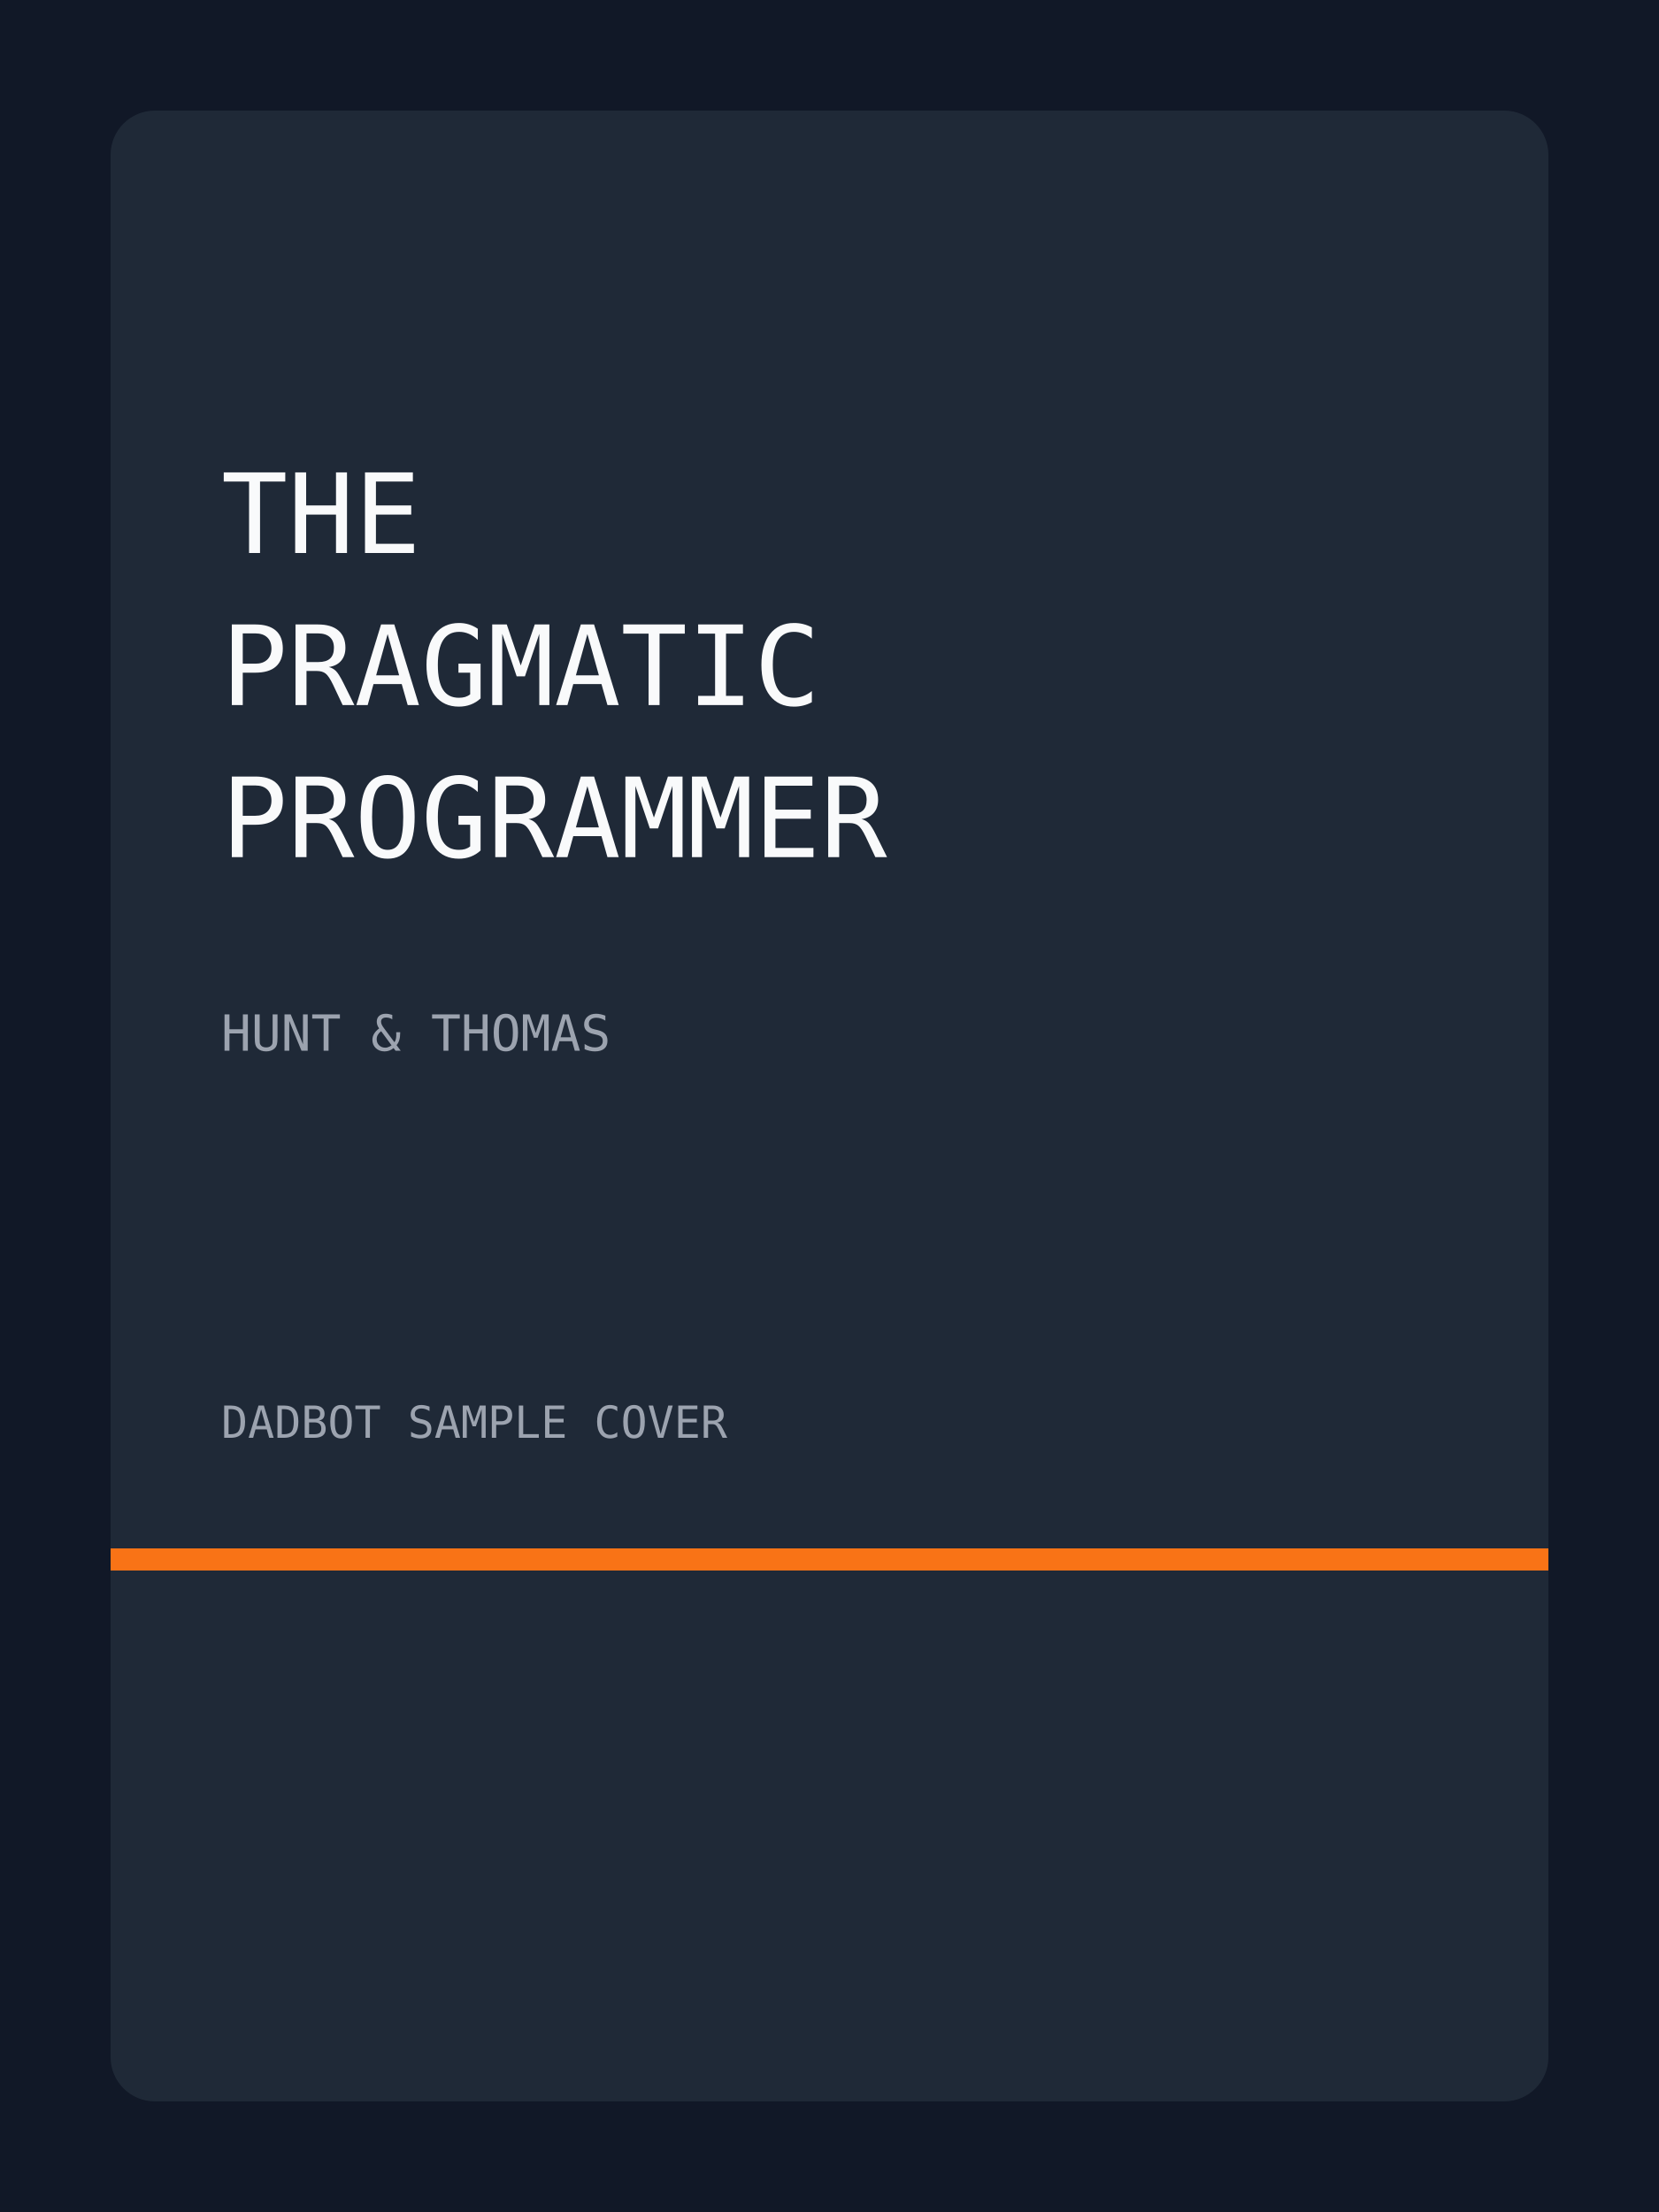
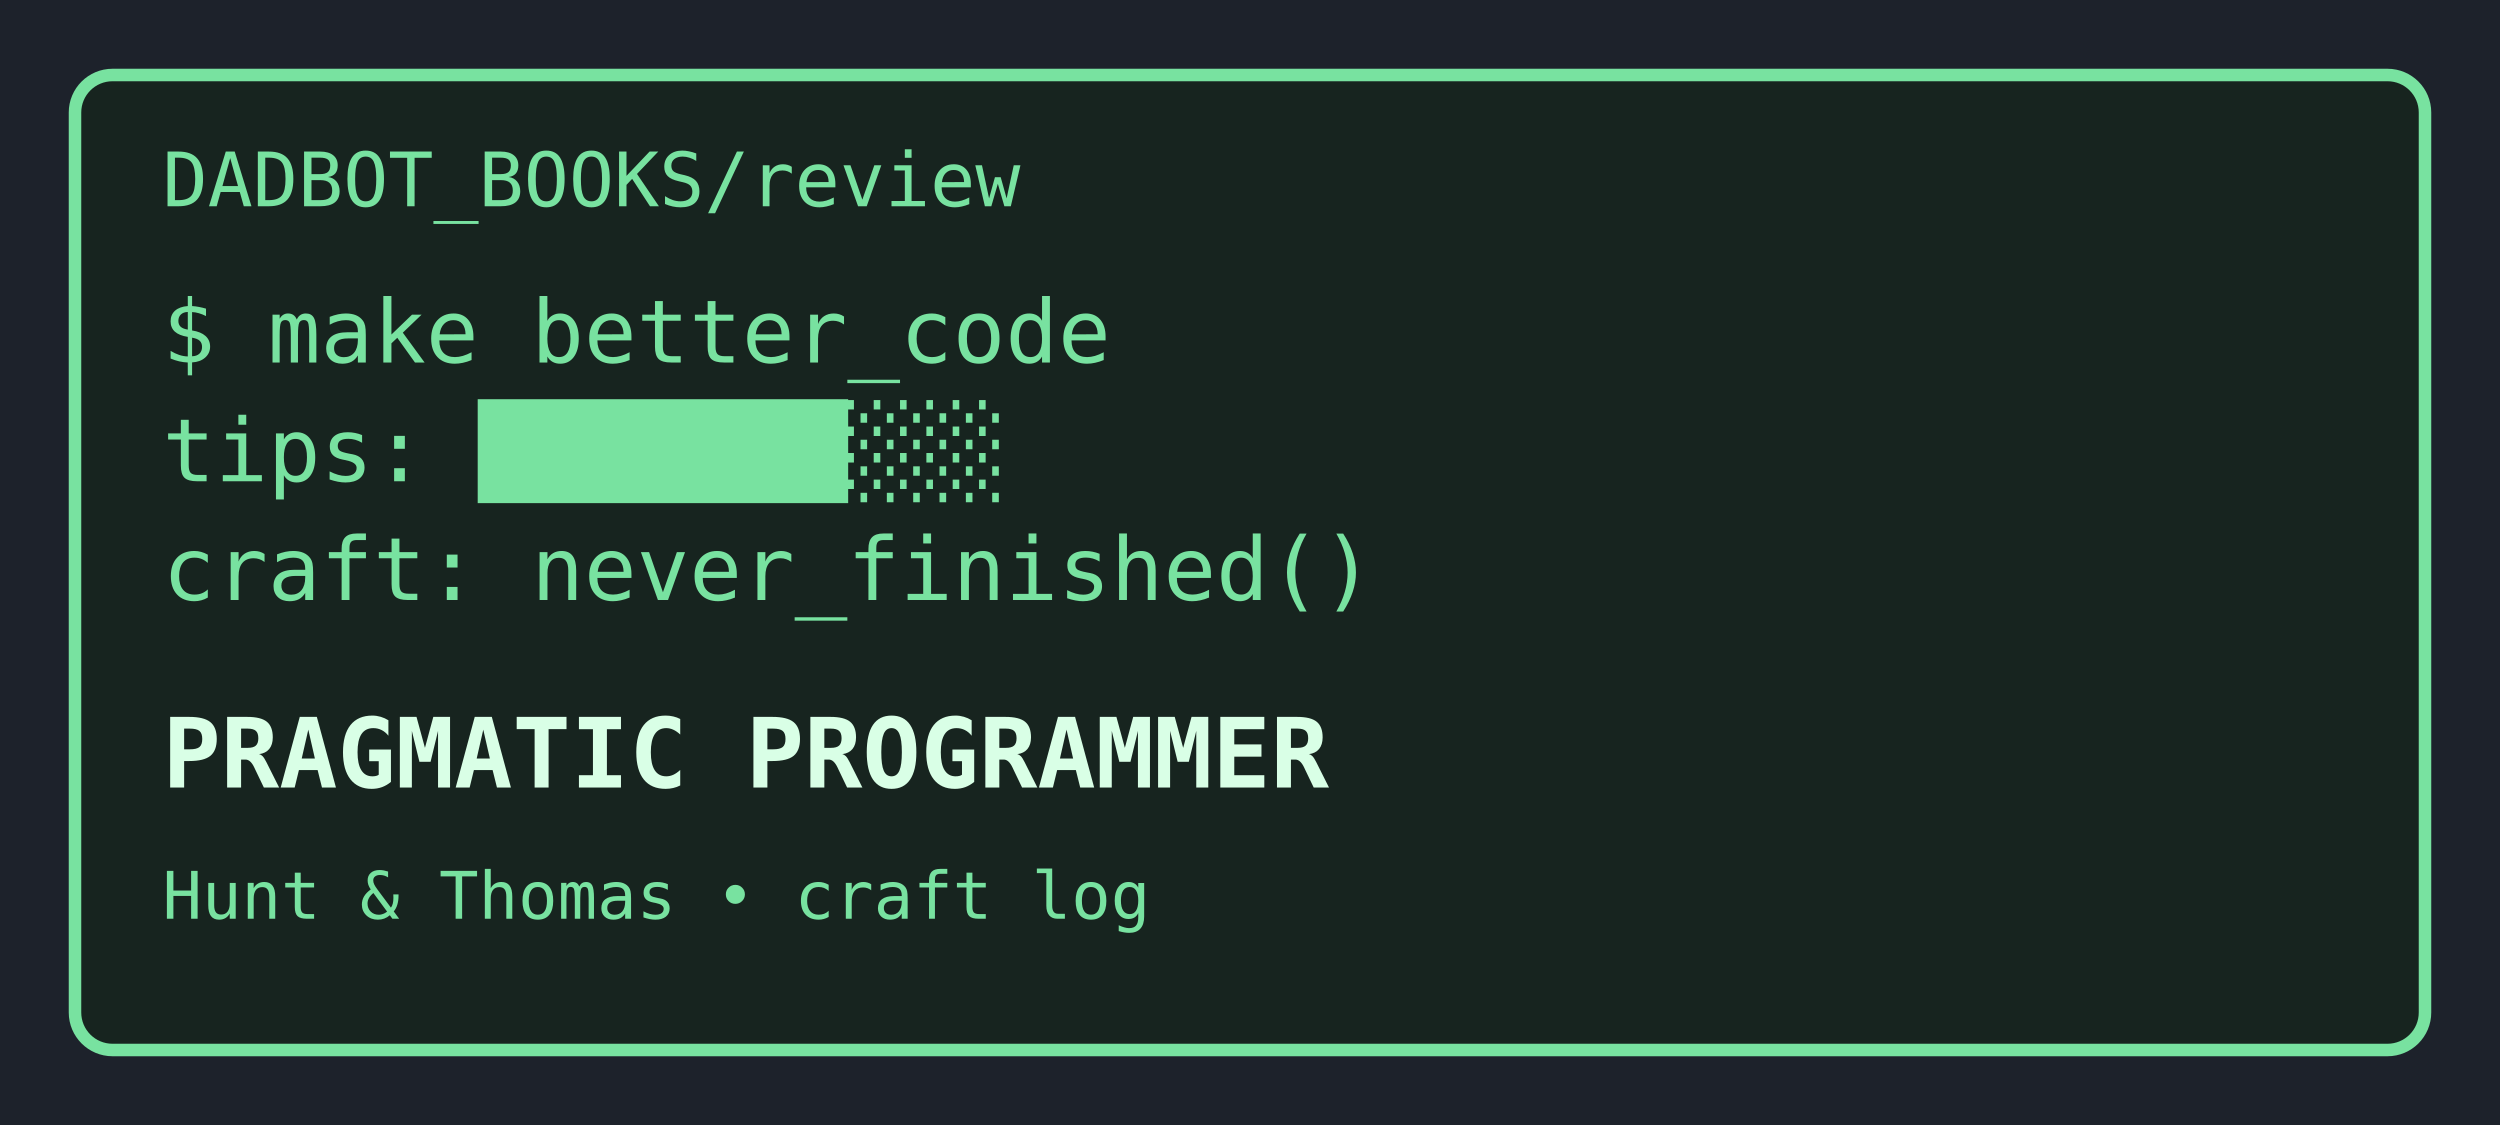
- <svg xmlns="http://www.w3.org/2000/svg" width="600" height="800" viewBox="0 0 600 800">
-   <rect width="600" height="800" fill="#111827" />
-   <rect x="40" y="40" width="520" height="720" rx="16" fill="#1f2937" />
-   <rect x="40" y="560" width="520" height="8" fill="#f97316" />
-   <text x="80" y="200" fill="#f9fafb" font-size="40" font-family="Fira Code, Monaco, Consolas, monospace">THE</text>
-   <text x="80" y="255" fill="#f9fafb" font-size="40" font-family="Fira Code, Monaco, Consolas, monospace">PRAGMATIC</text>
-   <text x="80" y="310" fill="#f9fafb" font-size="40" font-family="Fira Code, Monaco, Consolas, monospace">PROGRAMMER</text>
-   <text x="80" y="380" fill="#9ca3af" font-size="18" font-family="Fira Code, Monaco, Consolas, monospace">HUNT &amp; THOMAS</text>
-   <text x="80" y="520" fill="#9ca3af" font-size="16" font-family="Fira Code, Monaco, Consolas, monospace">DADBOT SAMPLE COVER</text>
+ <svg xmlns="http://www.w3.org/2000/svg" viewBox="0 0 800 360" role="img" aria-labelledby="title desc">
+   <rect width="800" height="360" fill="#1d222b" />
+   <rect x="24" y="24" width="752" height="312" rx="12" fill="#17241f" stroke="#78e2a0" stroke-width="4" />
+   <text x="52" y="66" fill="#78e2a0" font-family="Fira Code, Menlo, monospace" font-size="24">DADBOT_BOOKS/review</text>
+   <text x="52" y="116" fill="#78e2a0" font-family="Fira Code, Menlo, monospace" font-size="28">$ make better_code</text>
+   <text x="52" y="154" fill="#78e2a0" font-family="Fira Code, Menlo, monospace" font-size="28">tips: ███████░░░</text>
+   <text x="52" y="192" fill="#78e2a0" font-family="Fira Code, Menlo, monospace" font-size="28">craft: never_finished()</text>
+   <text x="52" y="252" fill="#d9ffe6" font-family="Fira Code, Menlo, monospace" font-size="31" font-weight="700">PRAGMATIC PROGRAMMER</text>
+   <text x="52" y="294" fill="#78e2a0" font-family="Fira Code, Menlo, monospace" font-size="21">Hunt &amp; Thomas • craft log</text>
</svg>
